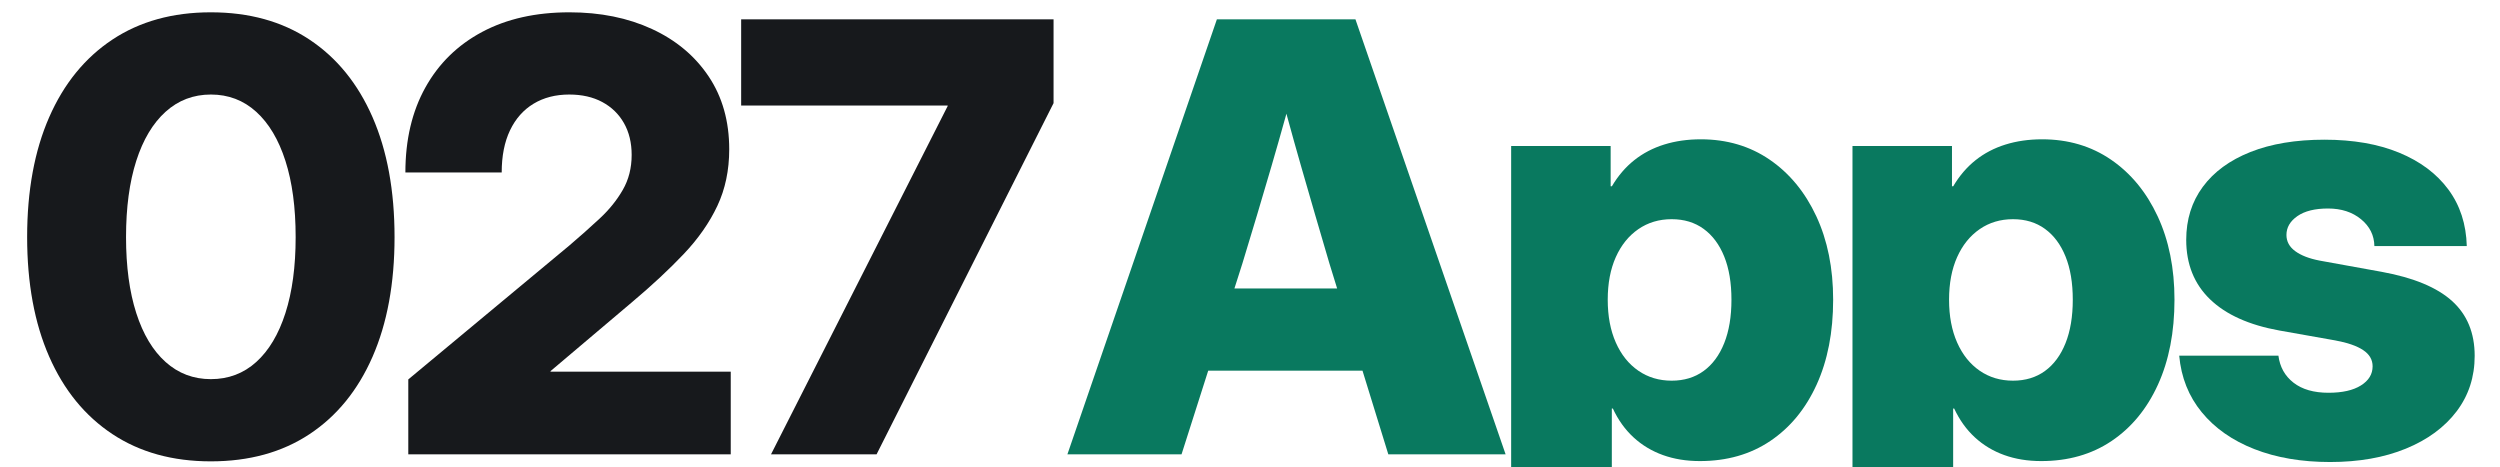
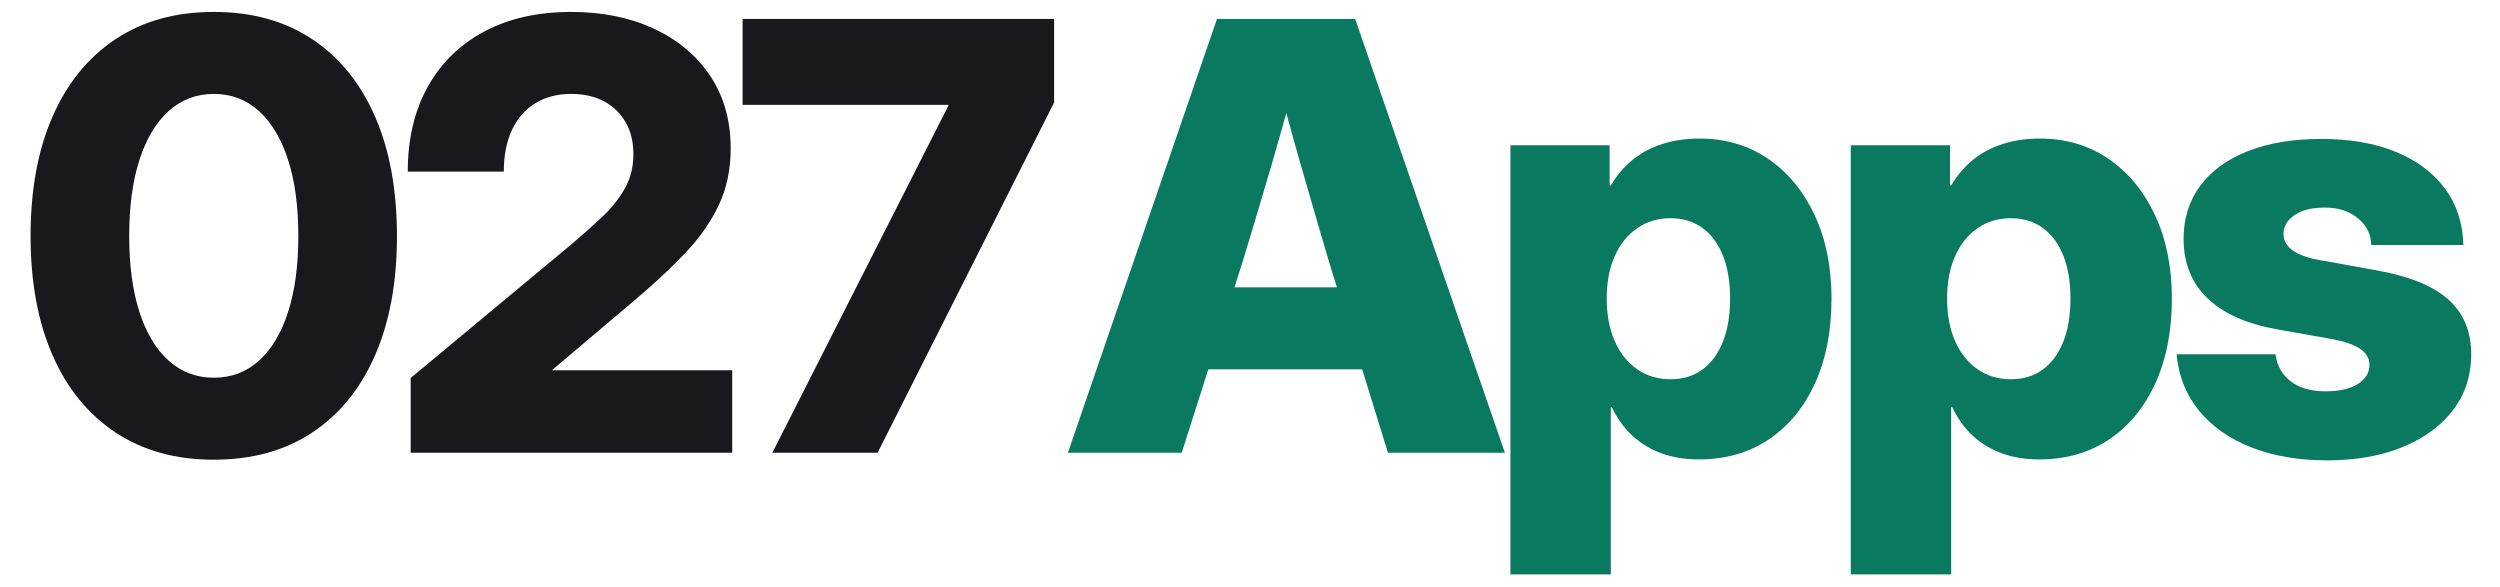
- <svg xmlns="http://www.w3.org/2000/svg" viewBox="0 0 418.1 77.9" width="418" height="78">
+ <svg xmlns="http://www.w3.org/2000/svg" viewBox="0 0 418.1 98.3" width="418" height="98">
  <g fill="#17191C">
    <path d="M35.257 77.098Q25.684 77.098 18.798 72.539Q11.912 67.98 8.226 59.582Q4.539 51.184 4.539 39.579Q4.539 27.963 8.224 19.546Q11.91 11.13 18.791 6.565Q25.673 2.0 35.256 2.0Q44.877 2.0 51.75 6.559Q58.623 11.117 62.304 19.54Q65.984 27.963 65.984 39.602Q65.984 51.193 62.304 59.605Q58.623 68.018 51.75 72.558Q44.877 77.098 35.257 77.098ZM35.266 63.348Q39.678 63.348 42.853 60.482Q46.027 57.617 47.736 52.294Q49.445 46.971 49.445 39.593Q49.445 32.176 47.736 26.847Q46.027 21.518 42.845 18.634Q39.663 15.75 35.273 15.75Q30.883 15.75 27.69 18.634Q24.496 21.518 22.787 26.847Q21.078 32.176 21.078 39.593Q21.078 46.971 22.787 52.294Q24.496 57.617 27.694 60.482Q30.891 63.348 35.266 63.348Z" />
    <path d="M68.283 75.926V63.394L95.275 40.949Q97.947 38.668 100.314 36.466Q102.682 34.264 104.16 31.688Q105.639 29.113 105.639 25.848Q105.639 22.803 104.352 20.533Q103.064 18.264 100.728 17.007Q98.391 15.75 95.199 15.75Q91.777 15.75 89.232 17.287Q86.688 18.824 85.296 21.736Q83.904 24.648 83.904 28.785H67.797Q67.797 20.582 71.141 14.57Q74.484 8.559 80.635 5.279Q86.785 2.0 95.225 2.0Q102.988 2.0 109.029 4.789Q115.07 7.578 118.513 12.72Q121.955 17.861 121.955 24.912Q121.955 30.156 119.968 34.375Q117.981 38.594 114.341 42.429Q110.701 46.264 105.738 50.441L92.072 62.004V62.101H122.209V75.926Z" />
    <path d="M128.943 75.926 158.49 17.676V17.59H123.951V3.172H176.197V17.188L146.596 75.926Z" />
  </g>
  <g fill="#09795F">
    <path d="M178.512 75.926 203.512 3.172H226.684L251.799 75.926H232.182L222.316 43.953Q219.949 35.934 217.606 27.782Q215.262 19.631 212.789 10.104H217.555Q215.008 19.631 212.627 27.782Q210.246 35.934 207.793 43.953L197.6 75.926ZM195.682 61.936V48.186H234.666V61.936Z" />
    <path d="M252.725 96.336V24.363H269.365V31.09H269.574Q271.123 28.469 273.31 26.731Q275.496 24.994 278.306 24.116Q281.115 23.238 284.436 23.238Q290.988 23.238 295.962 26.645Q300.936 30.051 303.756 36.1Q306.576 42.148 306.576 50.07Q306.576 58.203 303.812 64.271Q301.047 70.338 296.055 73.694Q291.063 77.051 284.287 77.051Q280.893 77.051 278.1 76.043Q275.307 75.035 273.188 73.082Q271.068 71.129 269.733 68.262H269.561V96.336ZM279.566 63.605Q282.686 63.605 284.916 61.983Q287.146 60.361 288.357 57.326Q289.568 54.291 289.568 50.07Q289.568 45.838 288.357 42.84Q287.146 39.842 284.916 38.22Q282.686 36.598 279.566 36.598Q276.414 36.598 273.993 38.267Q271.572 39.936 270.225 42.945Q268.877 45.955 268.877 50.07Q268.877 54.174 270.225 57.221Q271.572 60.268 273.993 61.936Q276.414 63.605 279.566 63.605Z" />
    <path d="M309.809 96.336V24.363H326.449V31.09H326.658Q328.207 28.469 330.394 26.731Q332.58 24.994 335.39 24.116Q338.199 23.238 341.52 23.238Q348.072 23.238 353.046 26.645Q358.02 30.051 360.84 36.1Q363.66 42.148 363.66 50.07Q363.66 58.203 360.896 64.271Q358.131 70.338 353.139 73.694Q348.147 77.051 341.371 77.051Q337.977 77.051 335.184 76.043Q332.391 75.035 330.272 73.082Q328.152 71.129 326.816 68.262H326.645V96.336ZM336.65 63.605Q339.77 63.605 342 61.983Q344.23 60.361 345.441 57.326Q346.652 54.291 346.652 50.07Q346.652 45.838 345.441 42.84Q344.23 39.842 342 38.22Q339.77 36.598 336.65 36.598Q333.498 36.598 331.077 38.267Q328.656 39.936 327.309 42.945Q325.961 45.955 325.961 50.07Q325.961 54.174 327.309 57.221Q328.656 60.268 331.077 61.936Q333.498 63.605 336.65 63.605Z" />
    <path d="M389.686 77.209Q382.535 77.209 377.022 75.05Q371.51 72.891 368.226 68.889Q364.941 64.887 364.451 59.42H381.041Q381.406 62.266 383.573 63.946Q385.74 65.627 389.416 65.627Q392.895 65.627 394.845 64.401Q396.795 63.176 396.795 61.205Q396.795 59.537 395.203 58.484Q393.611 57.432 390.553 56.873L381.213 55.217Q373.59 53.842 369.606 49.994Q365.623 46.147 365.623 40.049Q365.623 34.949 368.399 31.185Q371.176 27.42 376.364 25.361Q381.553 23.303 388.74 23.303Q395.967 23.303 401.241 25.478Q406.516 27.652 409.457 31.623Q412.399 35.594 412.545 41.092H397.092Q397.043 38.4 394.862 36.606Q392.682 34.811 389.334 34.811Q386.045 34.811 384.215 36.085Q382.385 37.359 382.385 39.232Q382.385 40.863 383.847 41.94Q385.309 43.018 387.943 43.525L398.322 45.404Q406.301 46.865 410.083 50.282Q413.865 53.699 413.865 59.451Q413.865 64.756 410.832 68.749Q407.799 72.742 402.348 74.976Q396.897 77.209 389.686 77.209Z" />
  </g>
</svg>
